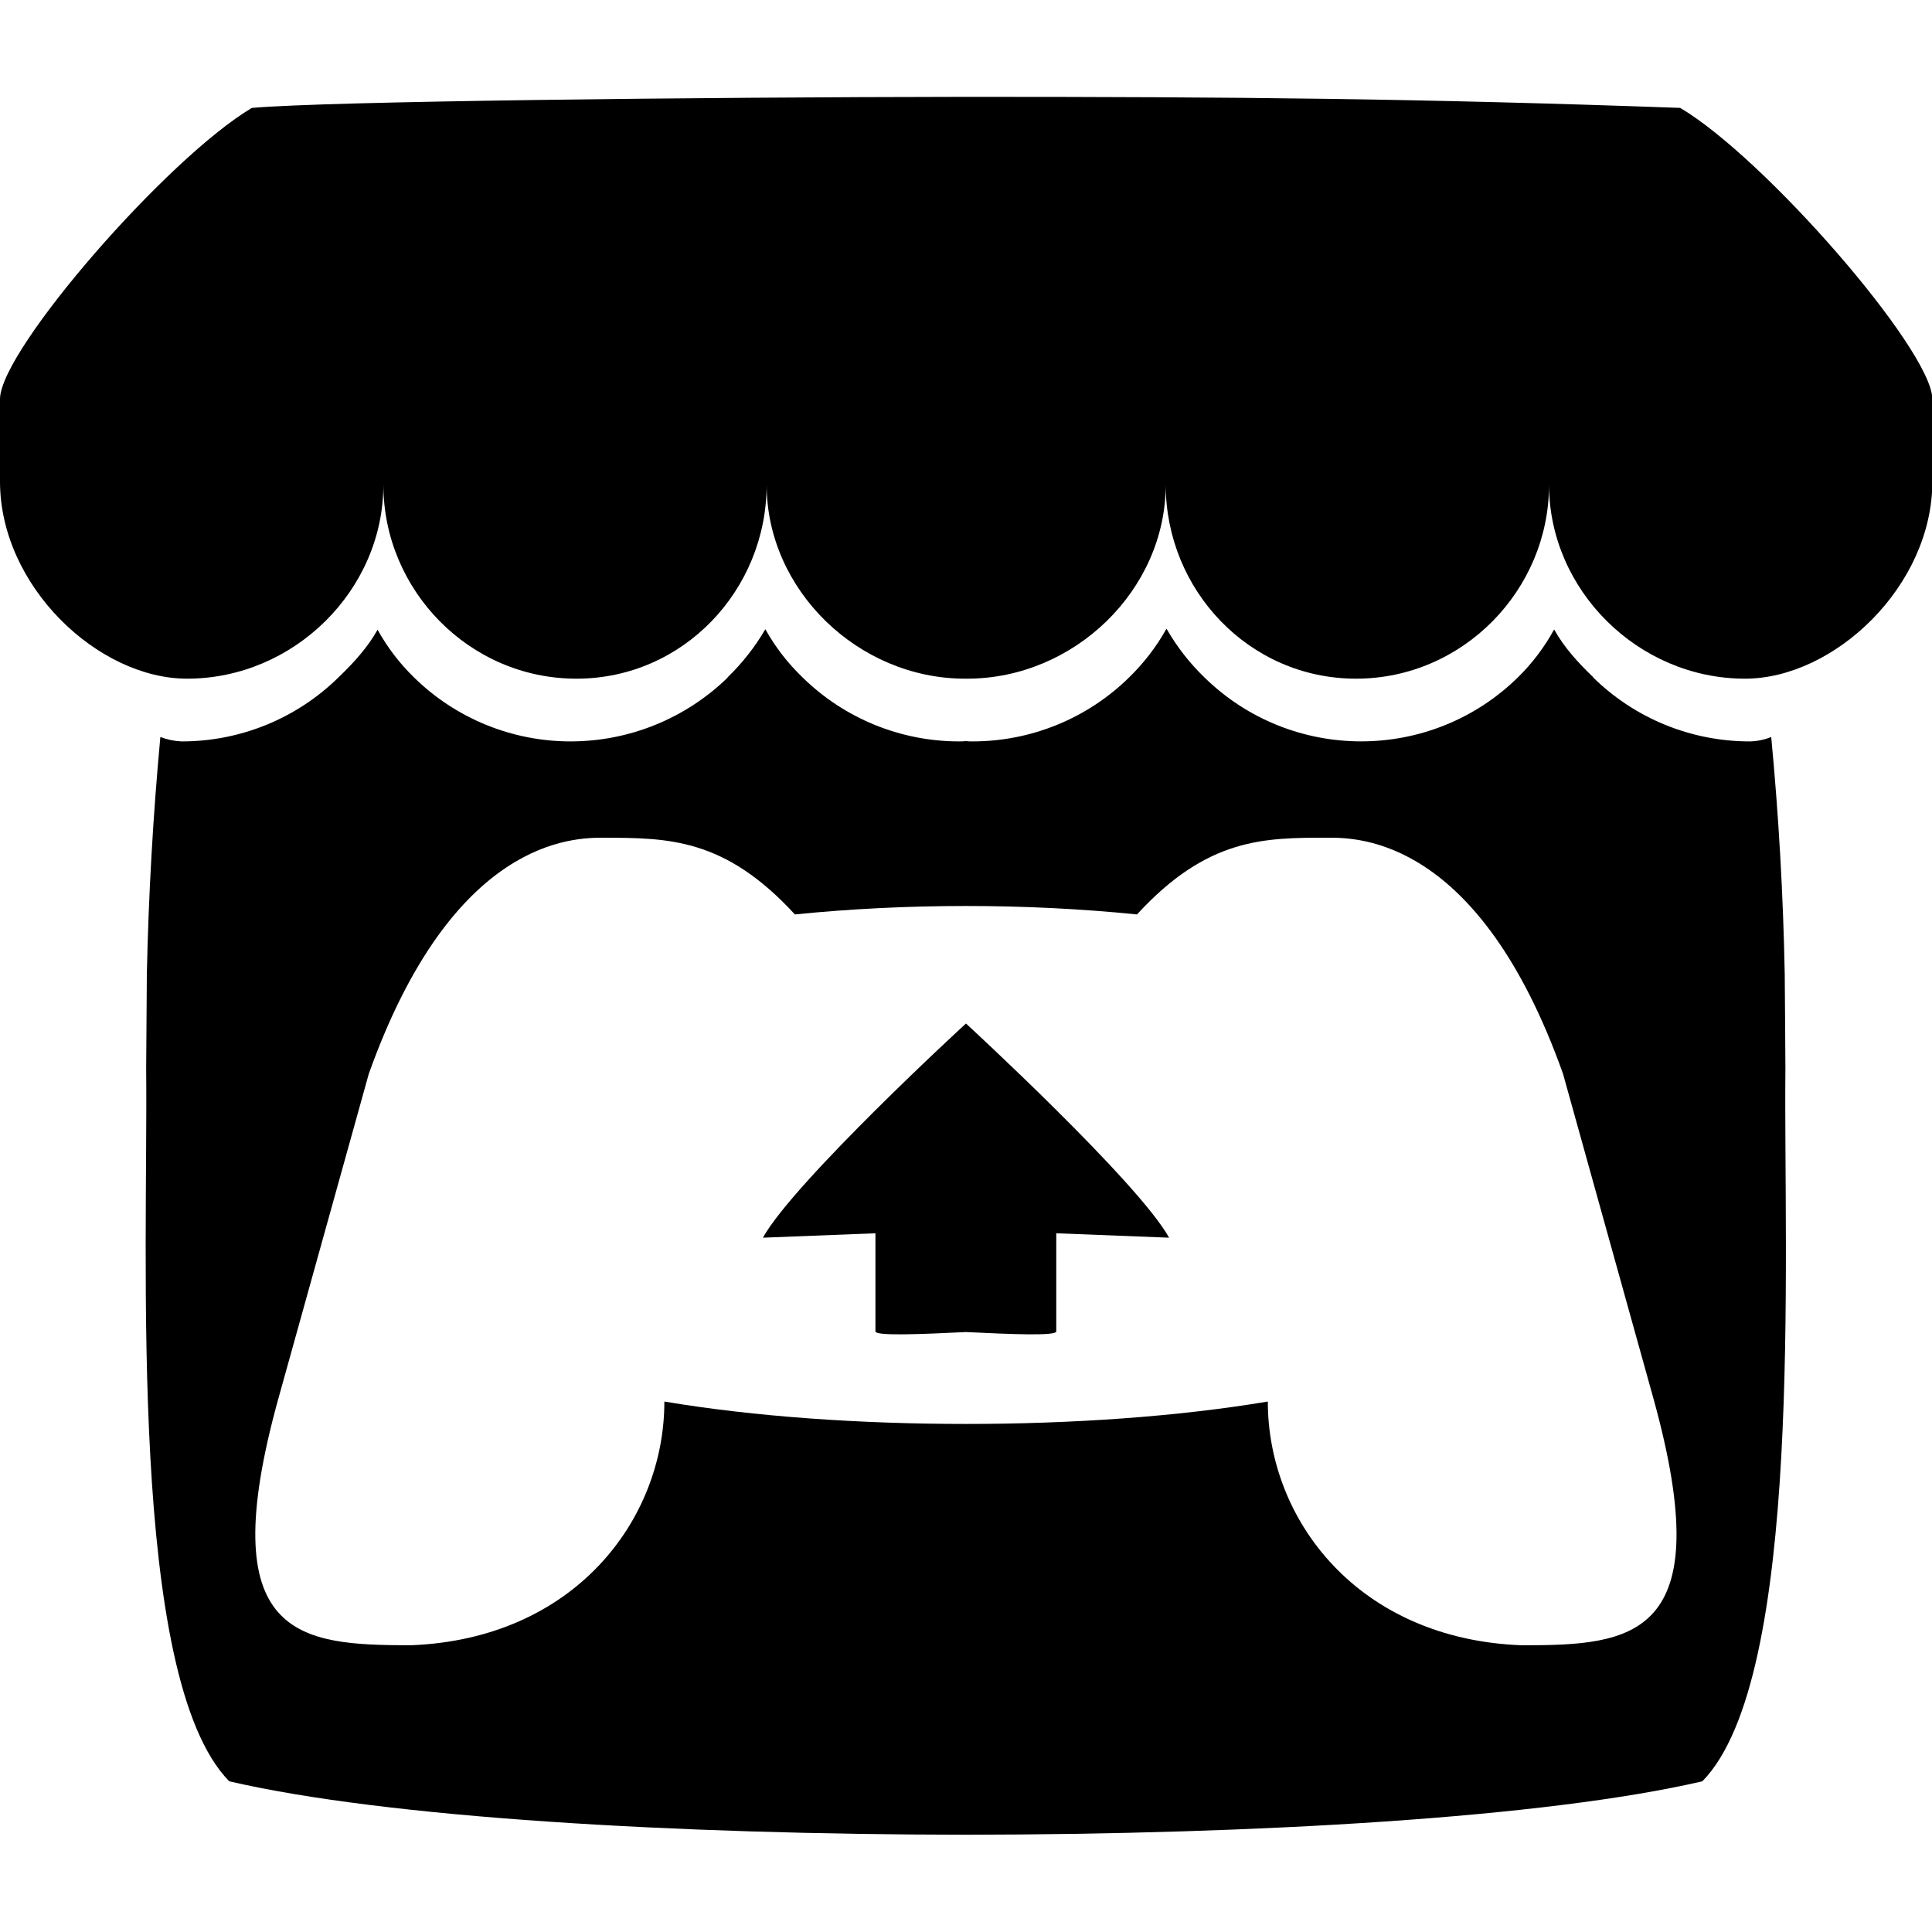
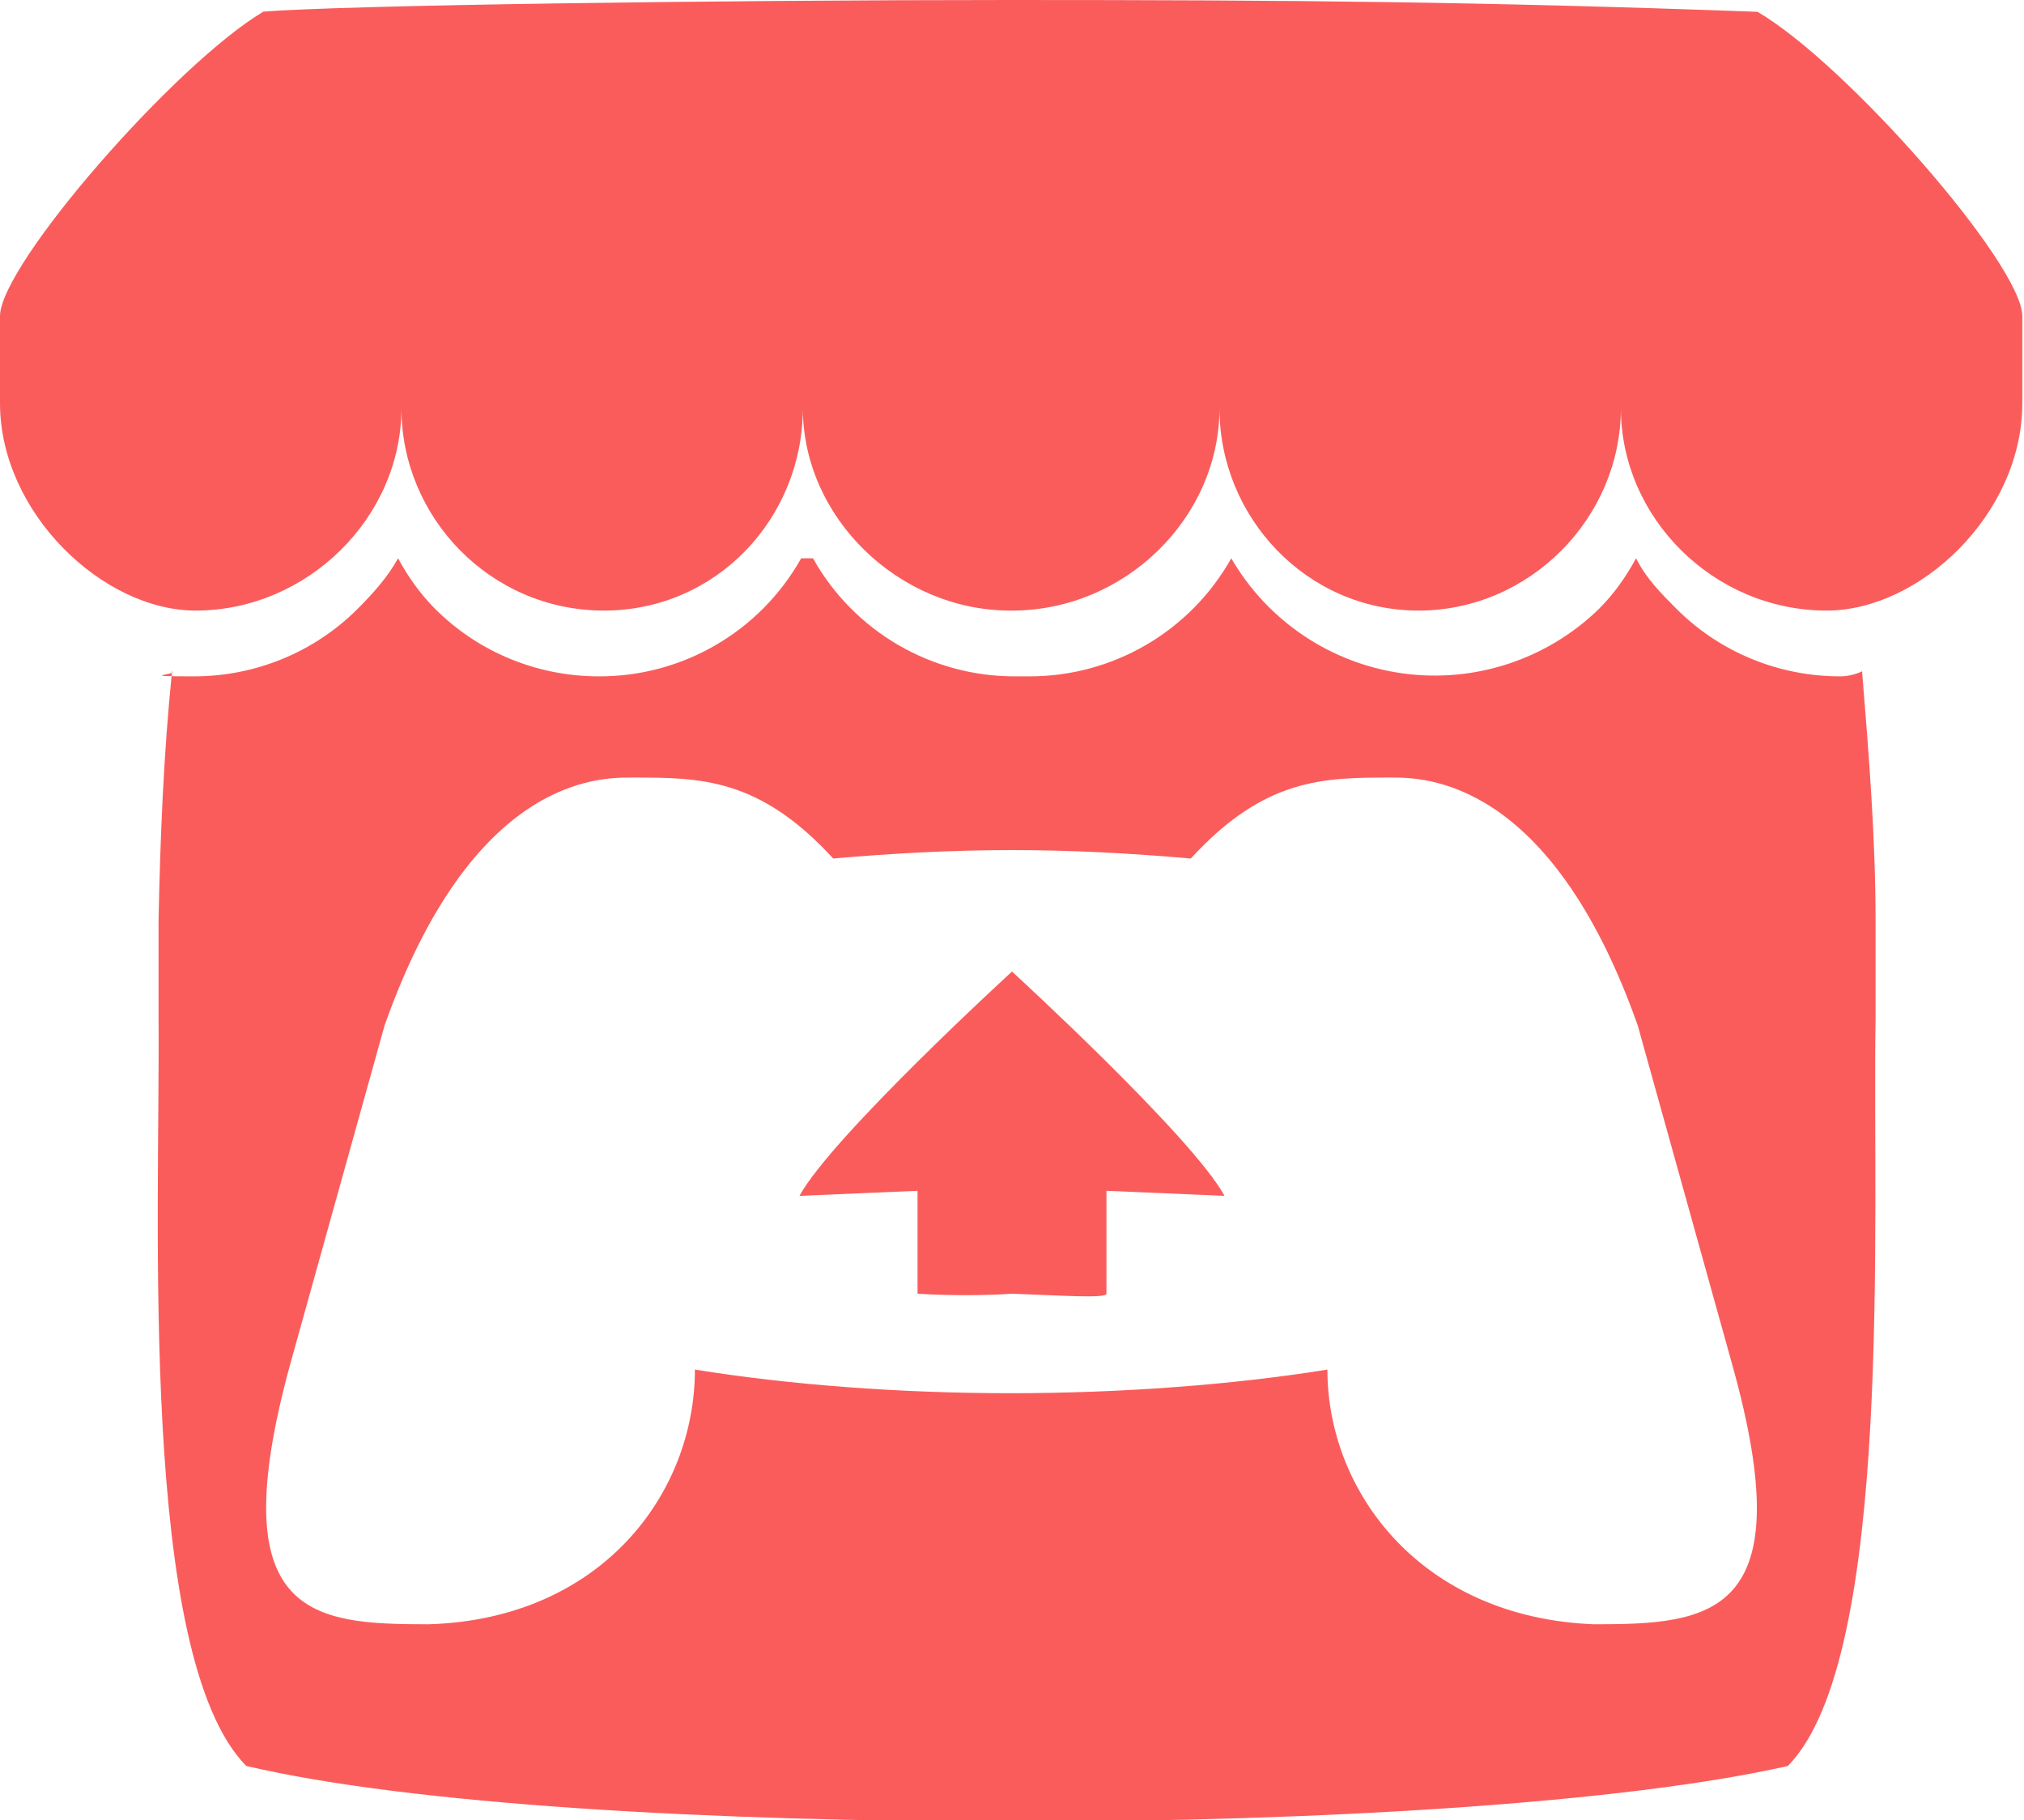
- <svg xmlns="http://www.w3.org/2000/svg" width="1em" height="1em" viewBox="0 0 32 32">
-   <path fill="currentColor" d="M4.172 1.787C2.776 2.615.027 5.771 0 6.599v1.375c0 1.735 1.625 3.267 3.099 3.267 1.771 0 3.251-1.469 3.251-3.213 0 1.744 1.421 3.213 3.197 3.213 1.771 0 3.151-1.469 3.151-3.213 0 1.744 1.516 3.213 3.287 3.213h.032c1.776 0 3.291-1.469 3.291-3.213 0 1.744 1.381 3.213 3.152 3.213s3.197-1.469 3.197-3.213c0 1.744 1.475 3.213 3.245 3.213 1.479 0 3.104-1.532 3.104-3.267V6.599c-.032-.828-2.776-3.984-4.177-4.812-4.339-.156-7.344-.183-11.823-.183-4.484.005-10.593.073-11.828.183zm8.505 8.634a3.7 3.7 0 0 1-.625.797v.005a3.73 3.73 0 0 1-2.599 1.057 3.7 3.7 0 0 1-2.599-1.063 3.4 3.4 0 0 1-.6-.787c-.167.297-.4.552-.645.787A3.7 3.7 0 0 1 3.01 12.28h-.005a1.1 1.1 0 0 1-.349-.073 55 55 0 0 0-.224 3.937v.005c-.005.527-.005.953-.011 1.552.032 3.115-.307 10.089 1.376 11.803 2.604.604 7.396.88 12.197.885h.005c4.807-.005 9.593-.281 12.197-.885 1.683-1.713 1.344-8.688 1.376-11.803-.005-.599-.005-1.025-.011-1.552v-.005a52 52 0 0 0-.224-3.937 1 1 0 0 1-.349.073h-.005a3.7 3.7 0 0 1-2.599-1.063h.005c-.245-.235-.479-.489-.645-.787h-.005a3.4 3.4 0 0 1-.595.787 3.71 3.71 0 0 1-5.198 0 3.6 3.6 0 0 1-.615-.787l-.011-.016c-.172.308-.38.573-.615.803a3.7 3.7 0 0 1-2.599 1.063h-.005q-.048.001-.104-.005-.054.006-.109.005h-.005a3.7 3.7 0 0 1-2.593-1.063 3.4 3.4 0 0 1-.609-.787l-.011-.016zm-2.672 3.454c1.057.005 1.995 0 3.161 1.271.916-.093 1.875-.14 2.833-.14s1.917.047 2.833.14c1.167-1.271 2.104-1.271 3.161-1.271h.005c.5 0 2.5 0 3.891 3.912l1.495 5.369c1.109 3.995-.355 4.095-2.177 4.095-2.708-.1-4.208-2.068-4.208-4.037-1.5.251-3.251.371-5 .371s-3.5-.12-4.995-.371c0 1.969-1.5 3.937-4.208 4.037-1.828-.005-3.292-.1-2.183-4.095l1.495-5.369c1.396-3.912 3.396-3.912 3.896-3.912zM16 16.953c-.005 0-2.849 2.62-3.364 3.547l1.864-.073v1.625c0 .079.751.047 1.5.011.749.036 1.495.068 1.495-.011v-1.625l1.869.073C18.849 19.573 16 16.953 16 16.953" />
+ <svg xmlns="http://www.w3.org/2000/svg" data-name="Layer 1" viewBox="0 0 12 10.79">
+   <path d="M1.56.07C1.04.38.01 1.56 0 1.87v.52c0 .65.61 1.23 1.16 1.23.66 0 1.22-.55 1.22-1.2 0 .65.53 1.2 1.2 1.2s1.18-.55 1.18-1.2c0 .65.57 1.2 1.23 1.2H6c.67 0 1.23-.55 1.23-1.2 0 .65.52 1.2 1.18 1.2s1.2-.55 1.2-1.2c0 .65.55 1.2 1.22 1.2.55 0 1.16-.57 1.16-1.23v-.52c-.01-.31-1.04-1.49-1.57-1.8C8.79.01 7.67 0 5.99 0 4.31 0 2.02.03 1.55.07Zm3.19 3.24a1.37 1.37 0 0 1-1.2.7c-.36 0-.71-.14-.97-.4-.09-.09-.16-.19-.22-.3-.06.11-.15.21-.24.3-.26.26-.61.4-.97.4s-.09-.01-.13-.03c-.05.49-.07.98-.08 1.48v.58c.01 1.17-.12 3.78.52 4.43.98.23 2.77.33 4.57.33 1.8 0 3.6-.11 4.57-.33.63-.64.5-3.26.52-4.43v-.58c0-.49-.04-.99-.08-1.48-.04.02-.09.03-.13.03-.36 0-.71-.14-.97-.4-.09-.09-.18-.18-.24-.3-.06.11-.13.21-.22.3a1.395 1.395 0 0 1-2.18-.3 1.37 1.37 0 0 1-1.2.7s-.03 0-.04 0h-.04a1.37 1.37 0 0 1-1.2-.7Zm-1 1.3c.4 0 .75 0 1.19.48.34-.03.7-.05 1.06-.05s.72.02 1.06.05c.44-.48.79-.48 1.19-.48.19 0 .94 0 1.46 1.47l.56 2.01c.42 1.5-.13 1.54-.82 1.54-1.02-.04-1.58-.78-1.58-1.51-.56.09-1.22.14-1.88.14s-1.31-.05-1.87-.14c0 .74-.56 1.48-1.58 1.51-.69 0-1.23-.04-.82-1.54l.56-2.01c.52-1.47 1.27-1.47 1.46-1.47ZM6 5.76s-1.07.98-1.26 1.33l.7-.03v.61s.28.02.56 0c.28.01.56.03.56 0v-.61l.7.03C7.07 6.74 6 5.76 6 5.76" style="fill:#fa5c5c;stroke-width:0" />
</svg>
